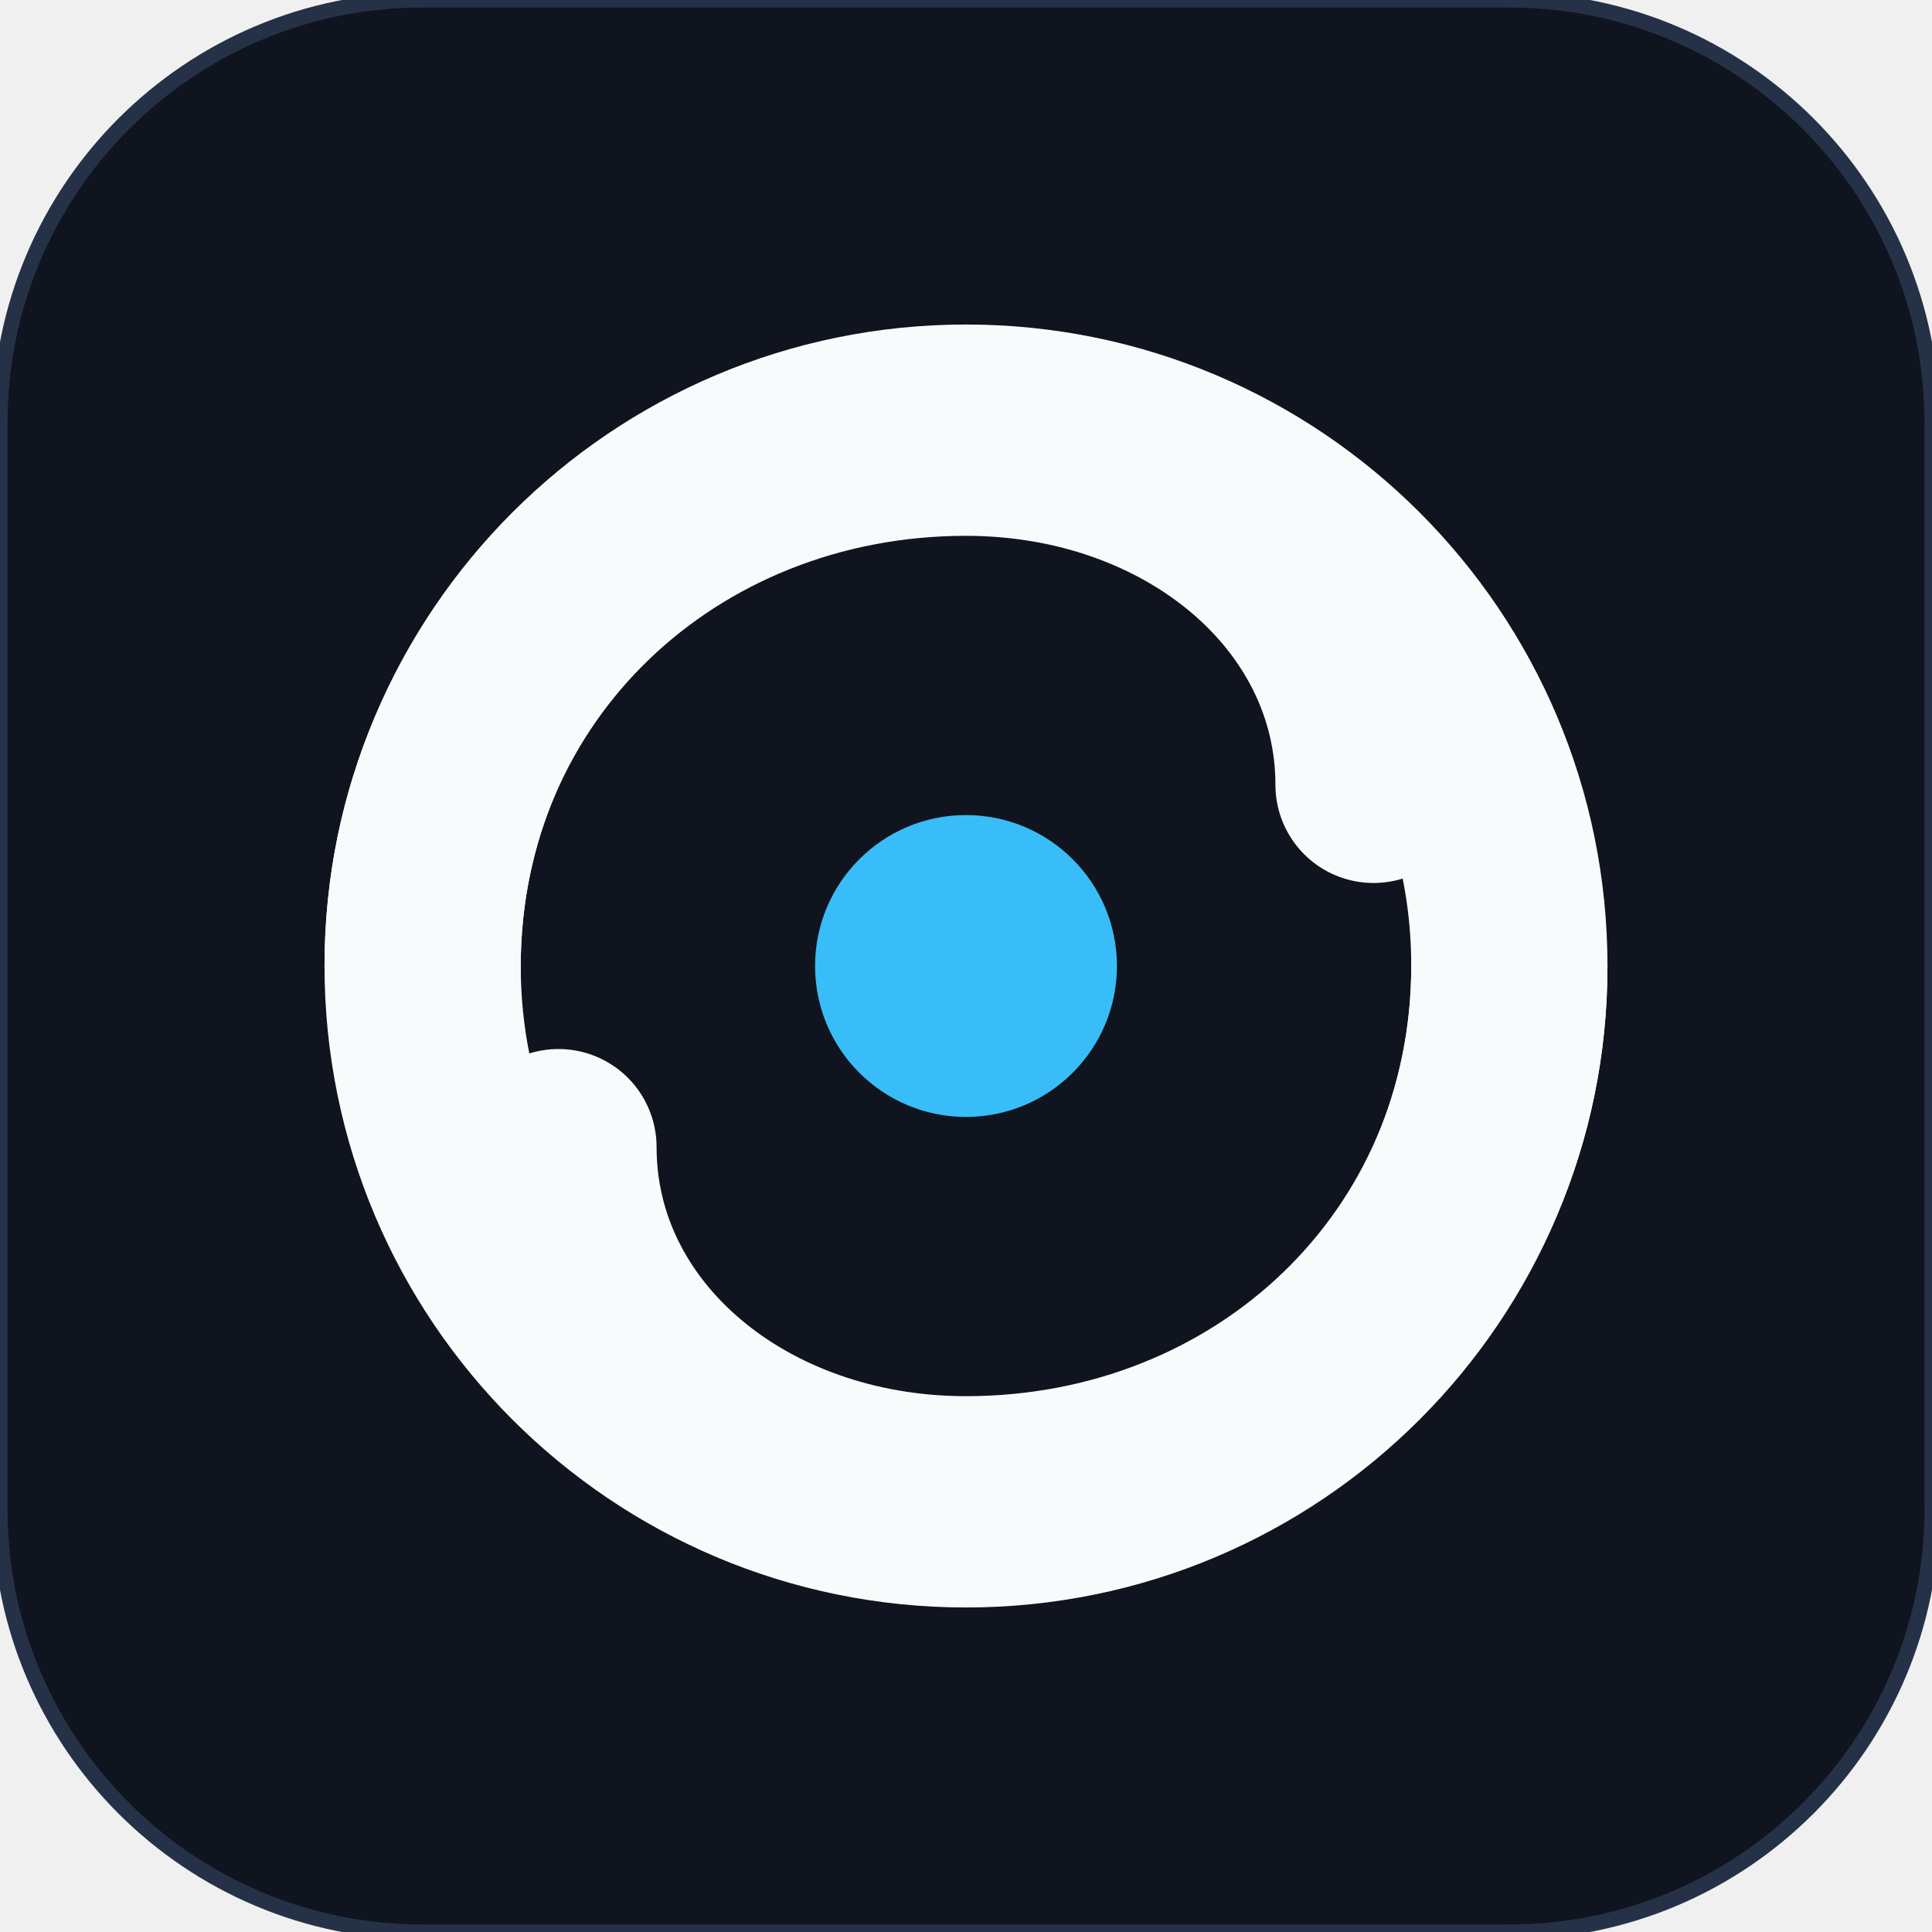
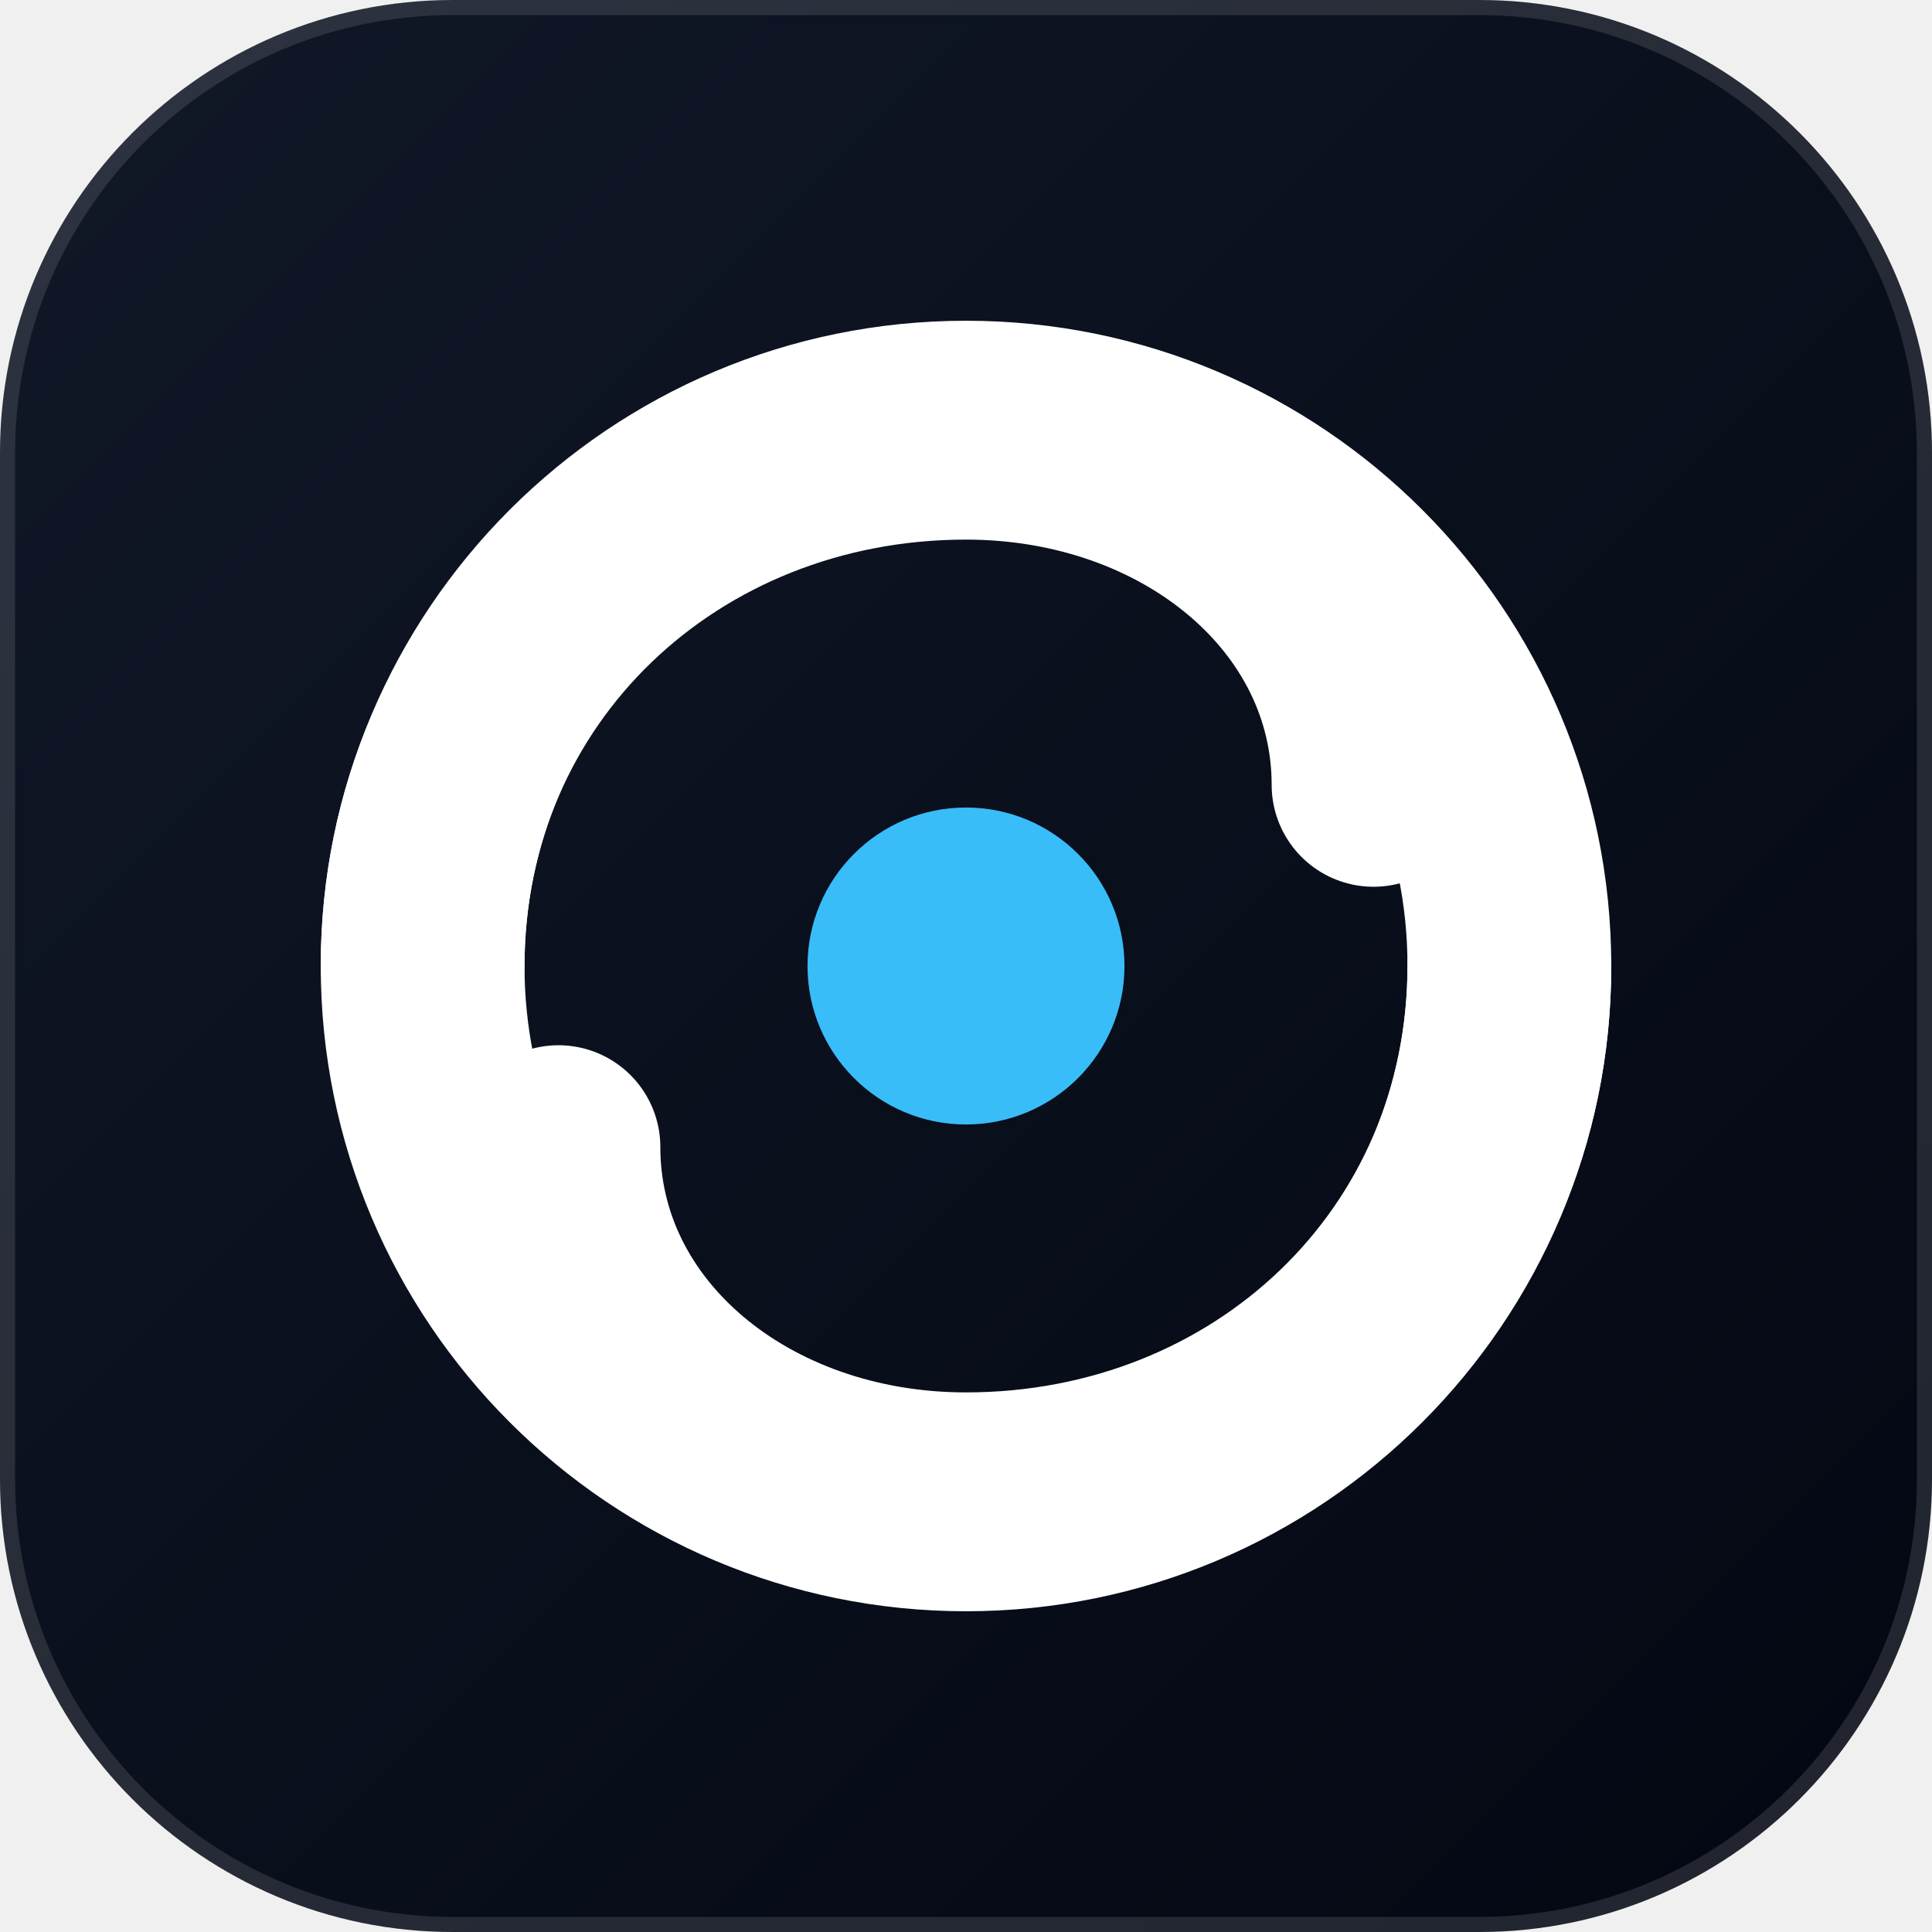
- <svg xmlns="http://www.w3.org/2000/svg" viewBox="0 0 512 512" width="512" height="512">
-   <rect width="512" height="512" rx="112" fill="#10141e" />
-   <rect width="512" height="512" rx="112" fill="none" stroke="#253147" stroke-width="4" />
-   <g fill="none" stroke-linecap="round" stroke-linejoin="round">
-     <circle cx="256" cy="256" r="40" fill="#38bdf8" />
-     <path stroke="#f8fafc" stroke-width="52" d="       M 112,256       A 144,144 0 0,1 400,256       C 400,336 336,396 256,396       C 196,396 148,356 148,304     " />
-     <path stroke="#f8fafc" stroke-width="52" d="       M 400,256       A 144,144 0 0,1 112,256       C 112,176 176,116 256,116       C 316,116 364,156 364,208     " />
+ <svg xmlns="http://www.w3.org/2000/svg" viewBox="0 0 512 512" width="512" height="512" role="img" aria-label="Spool">
+   <defs>
+     <linearGradient id="spoolBg" x1="0%" y1="0%" x2="100%" y2="100%">
+       <stop offset="0%" stop-color="#111827" />
+       <stop offset="100%" stop-color="#030712" />
+     </linearGradient>
+   </defs>
+   <rect width="512" height="512" rx="120" fill="url(#spoolBg)" />
+   <rect width="508" height="508" x="2" y="2" rx="118" fill="none" stroke="rgba(255,255,255,0.12)" stroke-width="4" />
+   <circle cx="256" cy="256" r="42" fill="#38bdf8" />
+   <g fill="none" stroke="#ffffff" stroke-width="54" stroke-linecap="round" stroke-linejoin="round">
+     <path d="M 112,256 A 144,144 0 0,1 400,256 C 400,336 336,396 256,396 C 196,396 148,356 148,304" />
+     <path d="M 400,256 A 144,144 0 0,1 112,256 C 112,176 176,116 256,116 C 316,116 364,156 364,208" />
  </g>
</svg>
